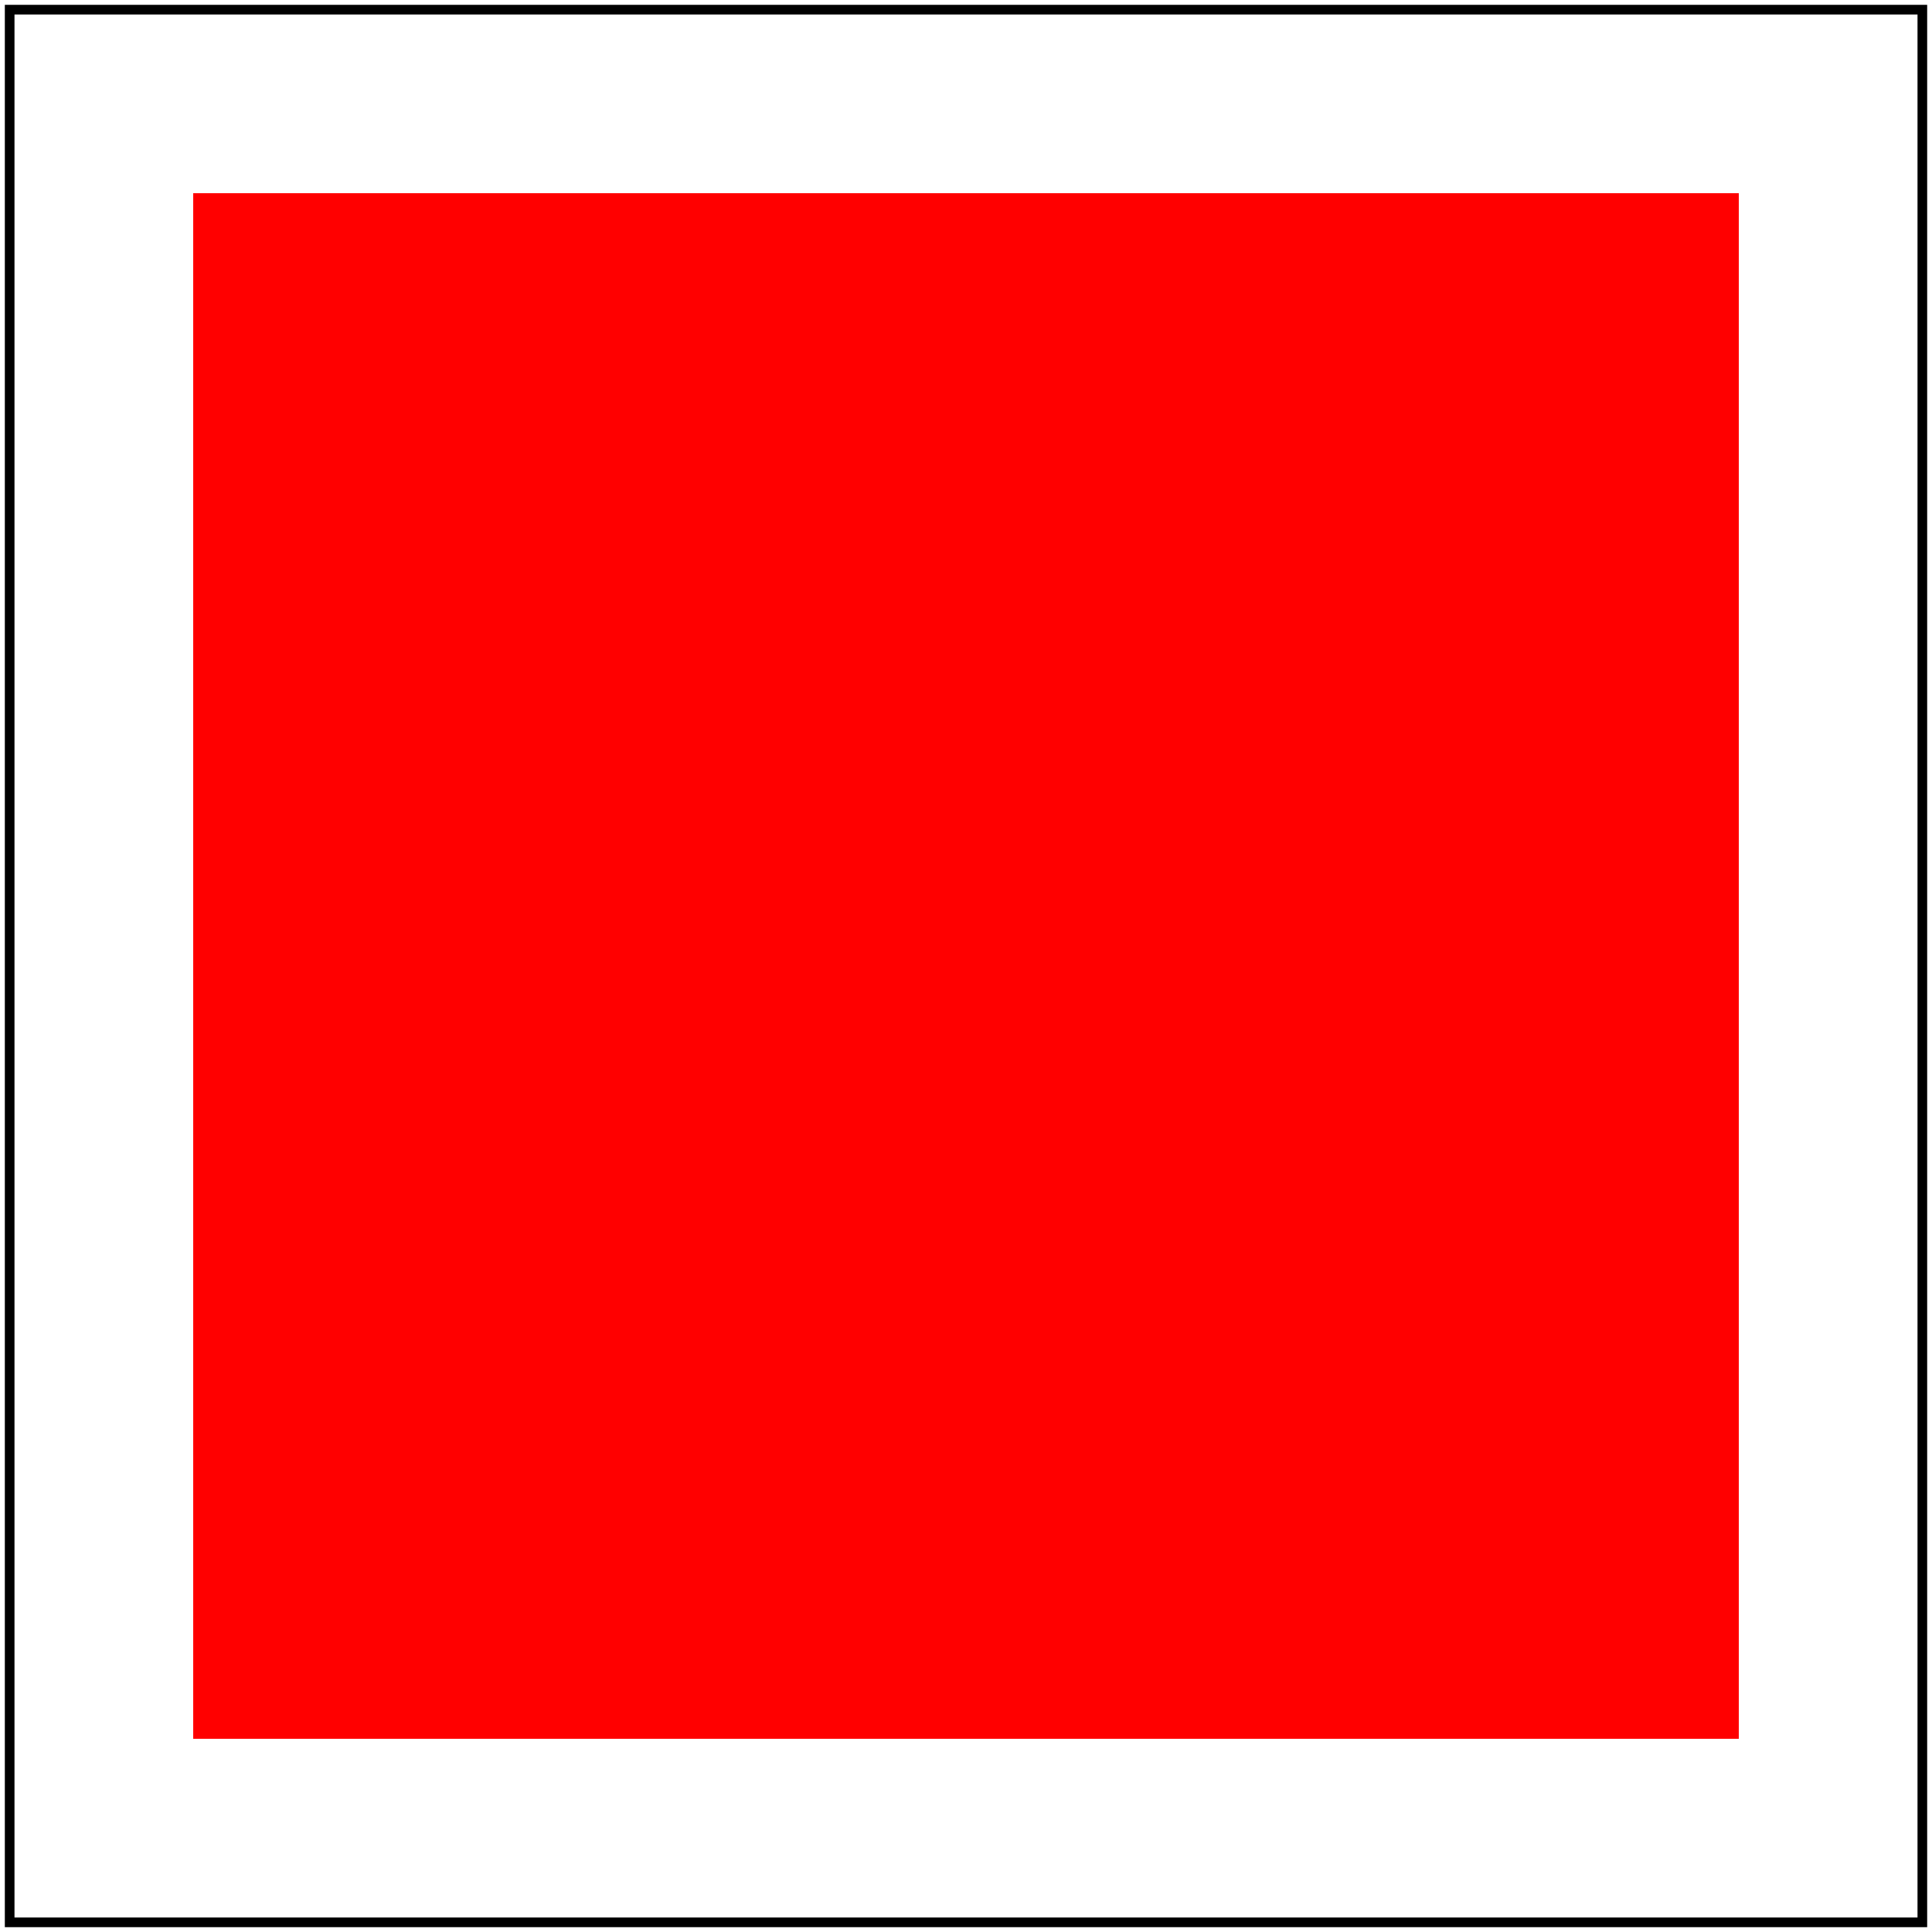
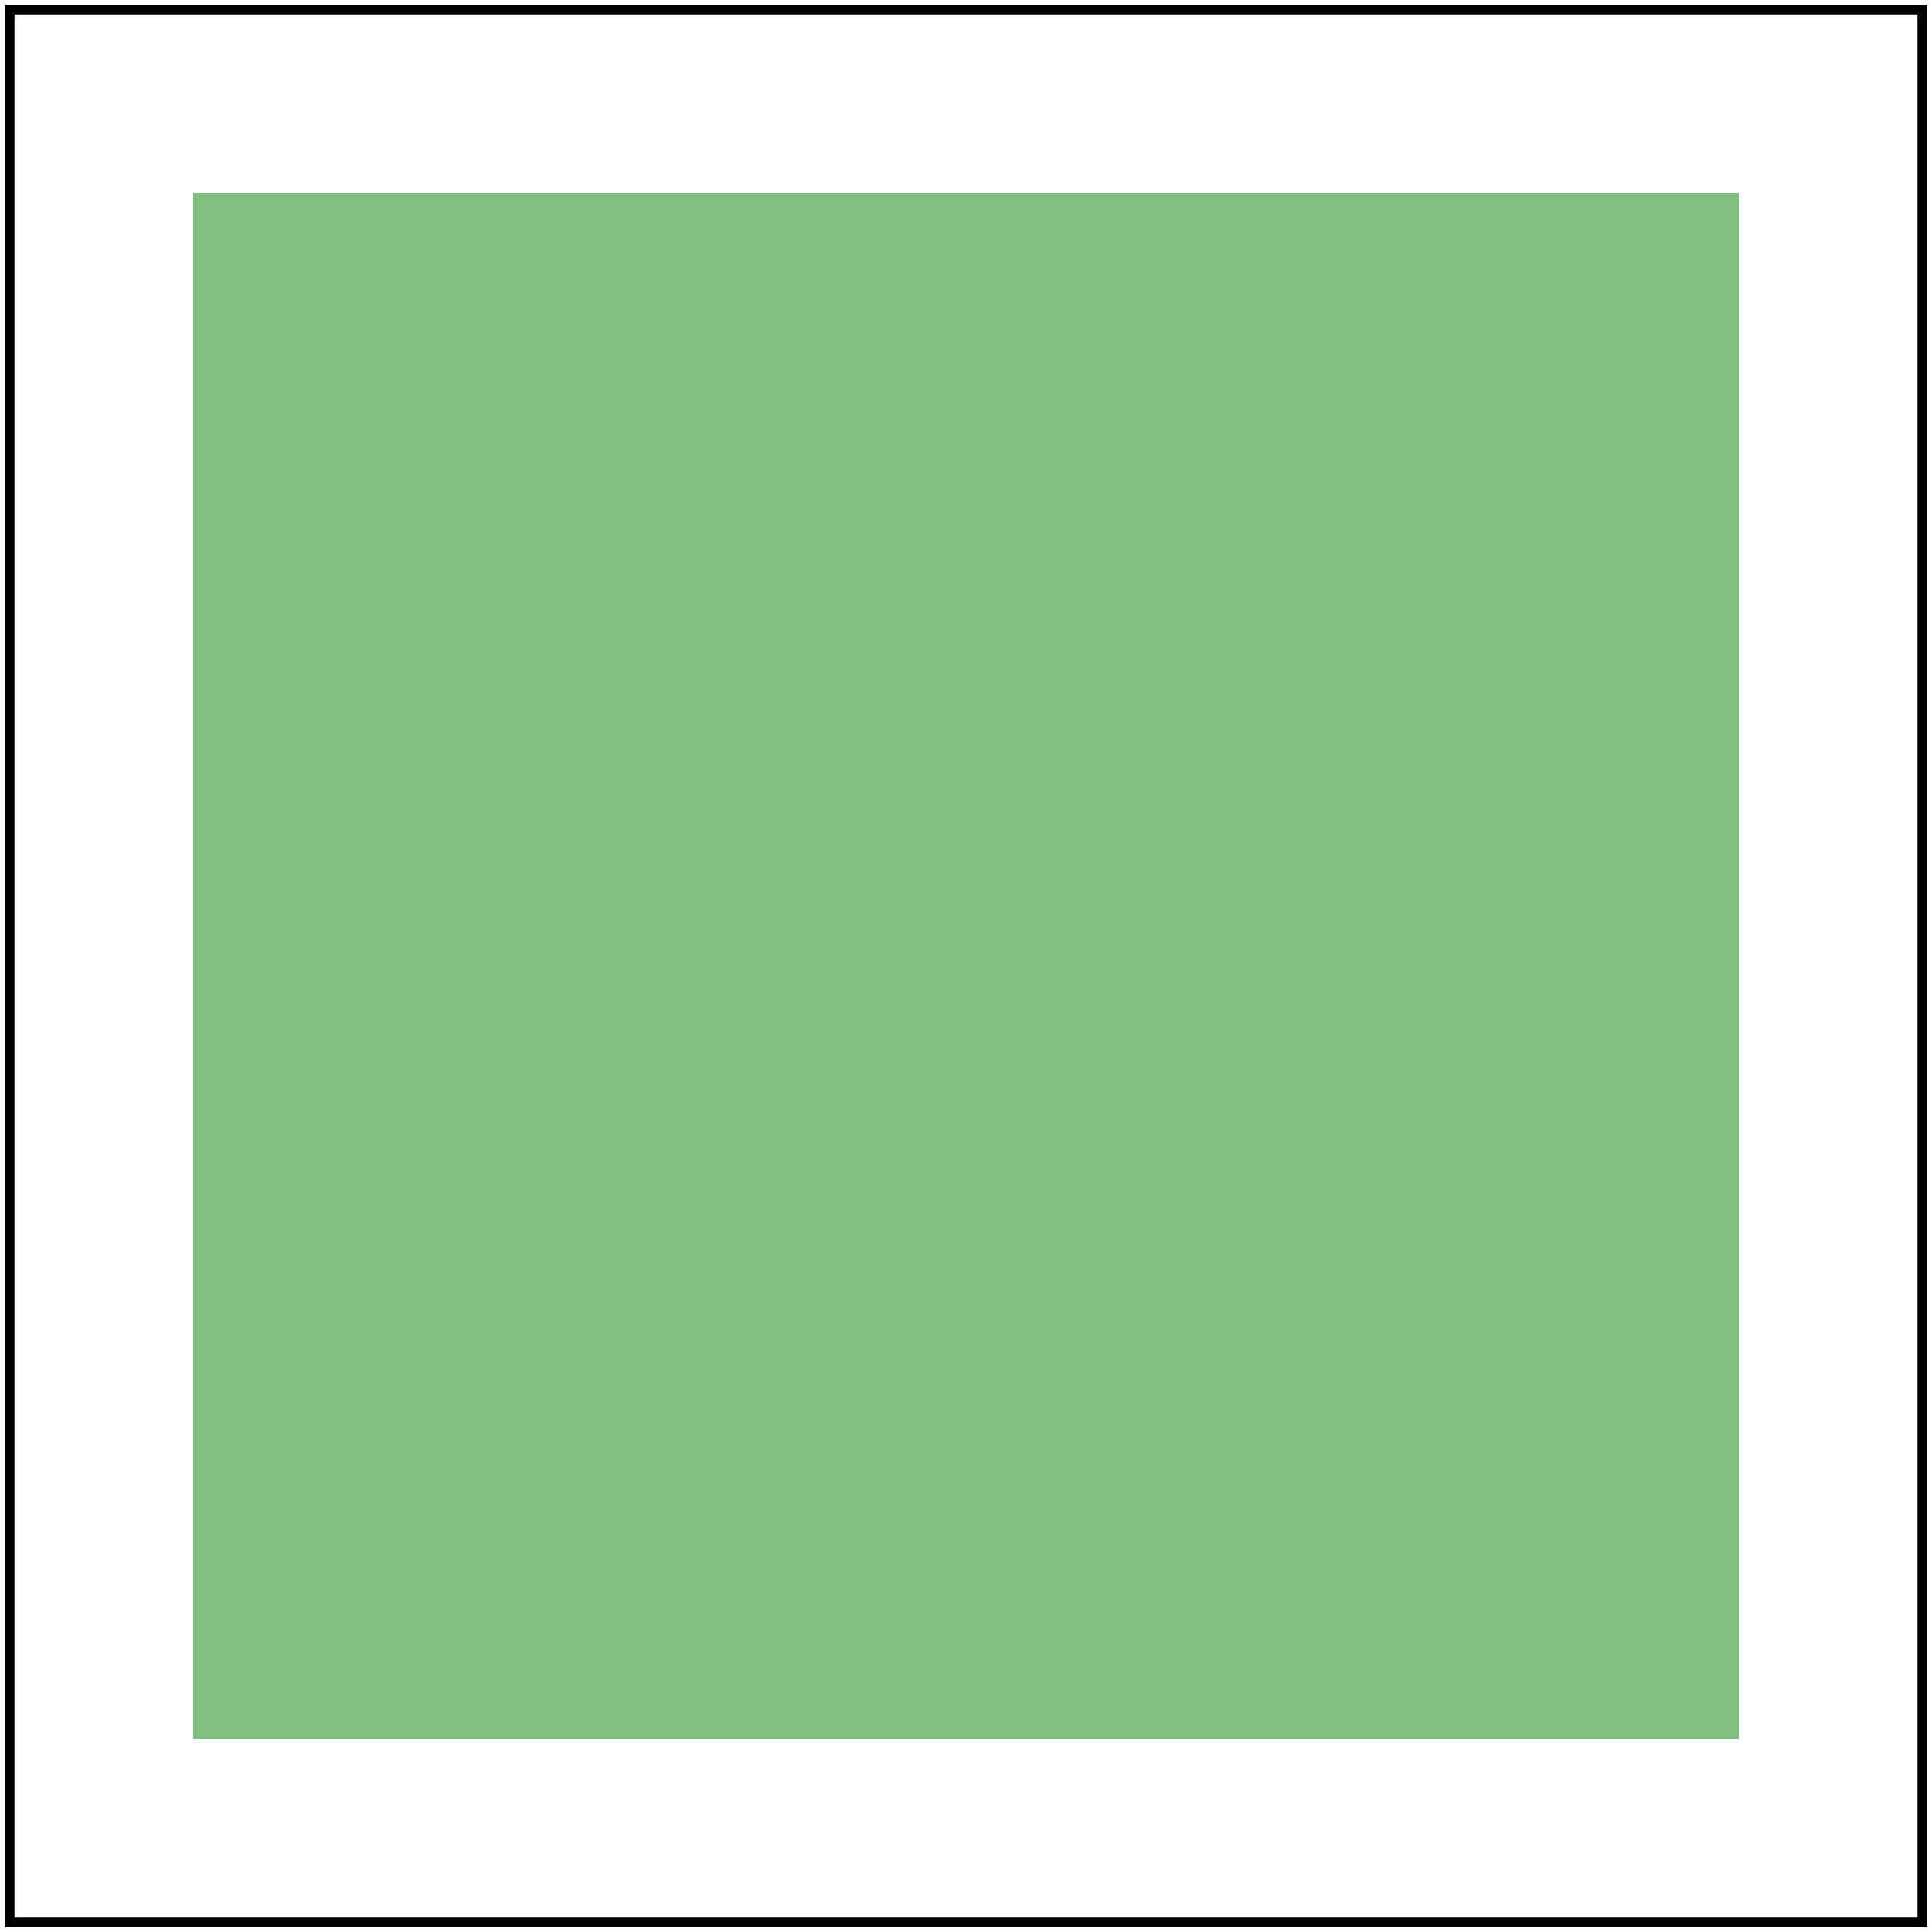
<svg xmlns="http://www.w3.org/2000/svg" id="svg1" viewBox="0 0 200 200">
-   <rect id="rect2" x="20" y="20" width="160" height="160" fill="red" />
-   <rect id="rect1" x="20" y="20" width="160" height="160" fill="green" opacity="0.1%" />
+   <rect id="rect1" x="20" y="20" width="160" height="160" fill="green" opacity="50%" />
  <rect id="frame" x="1" y="1" width="198" height="198" fill="none" stroke="black" />
</svg>
